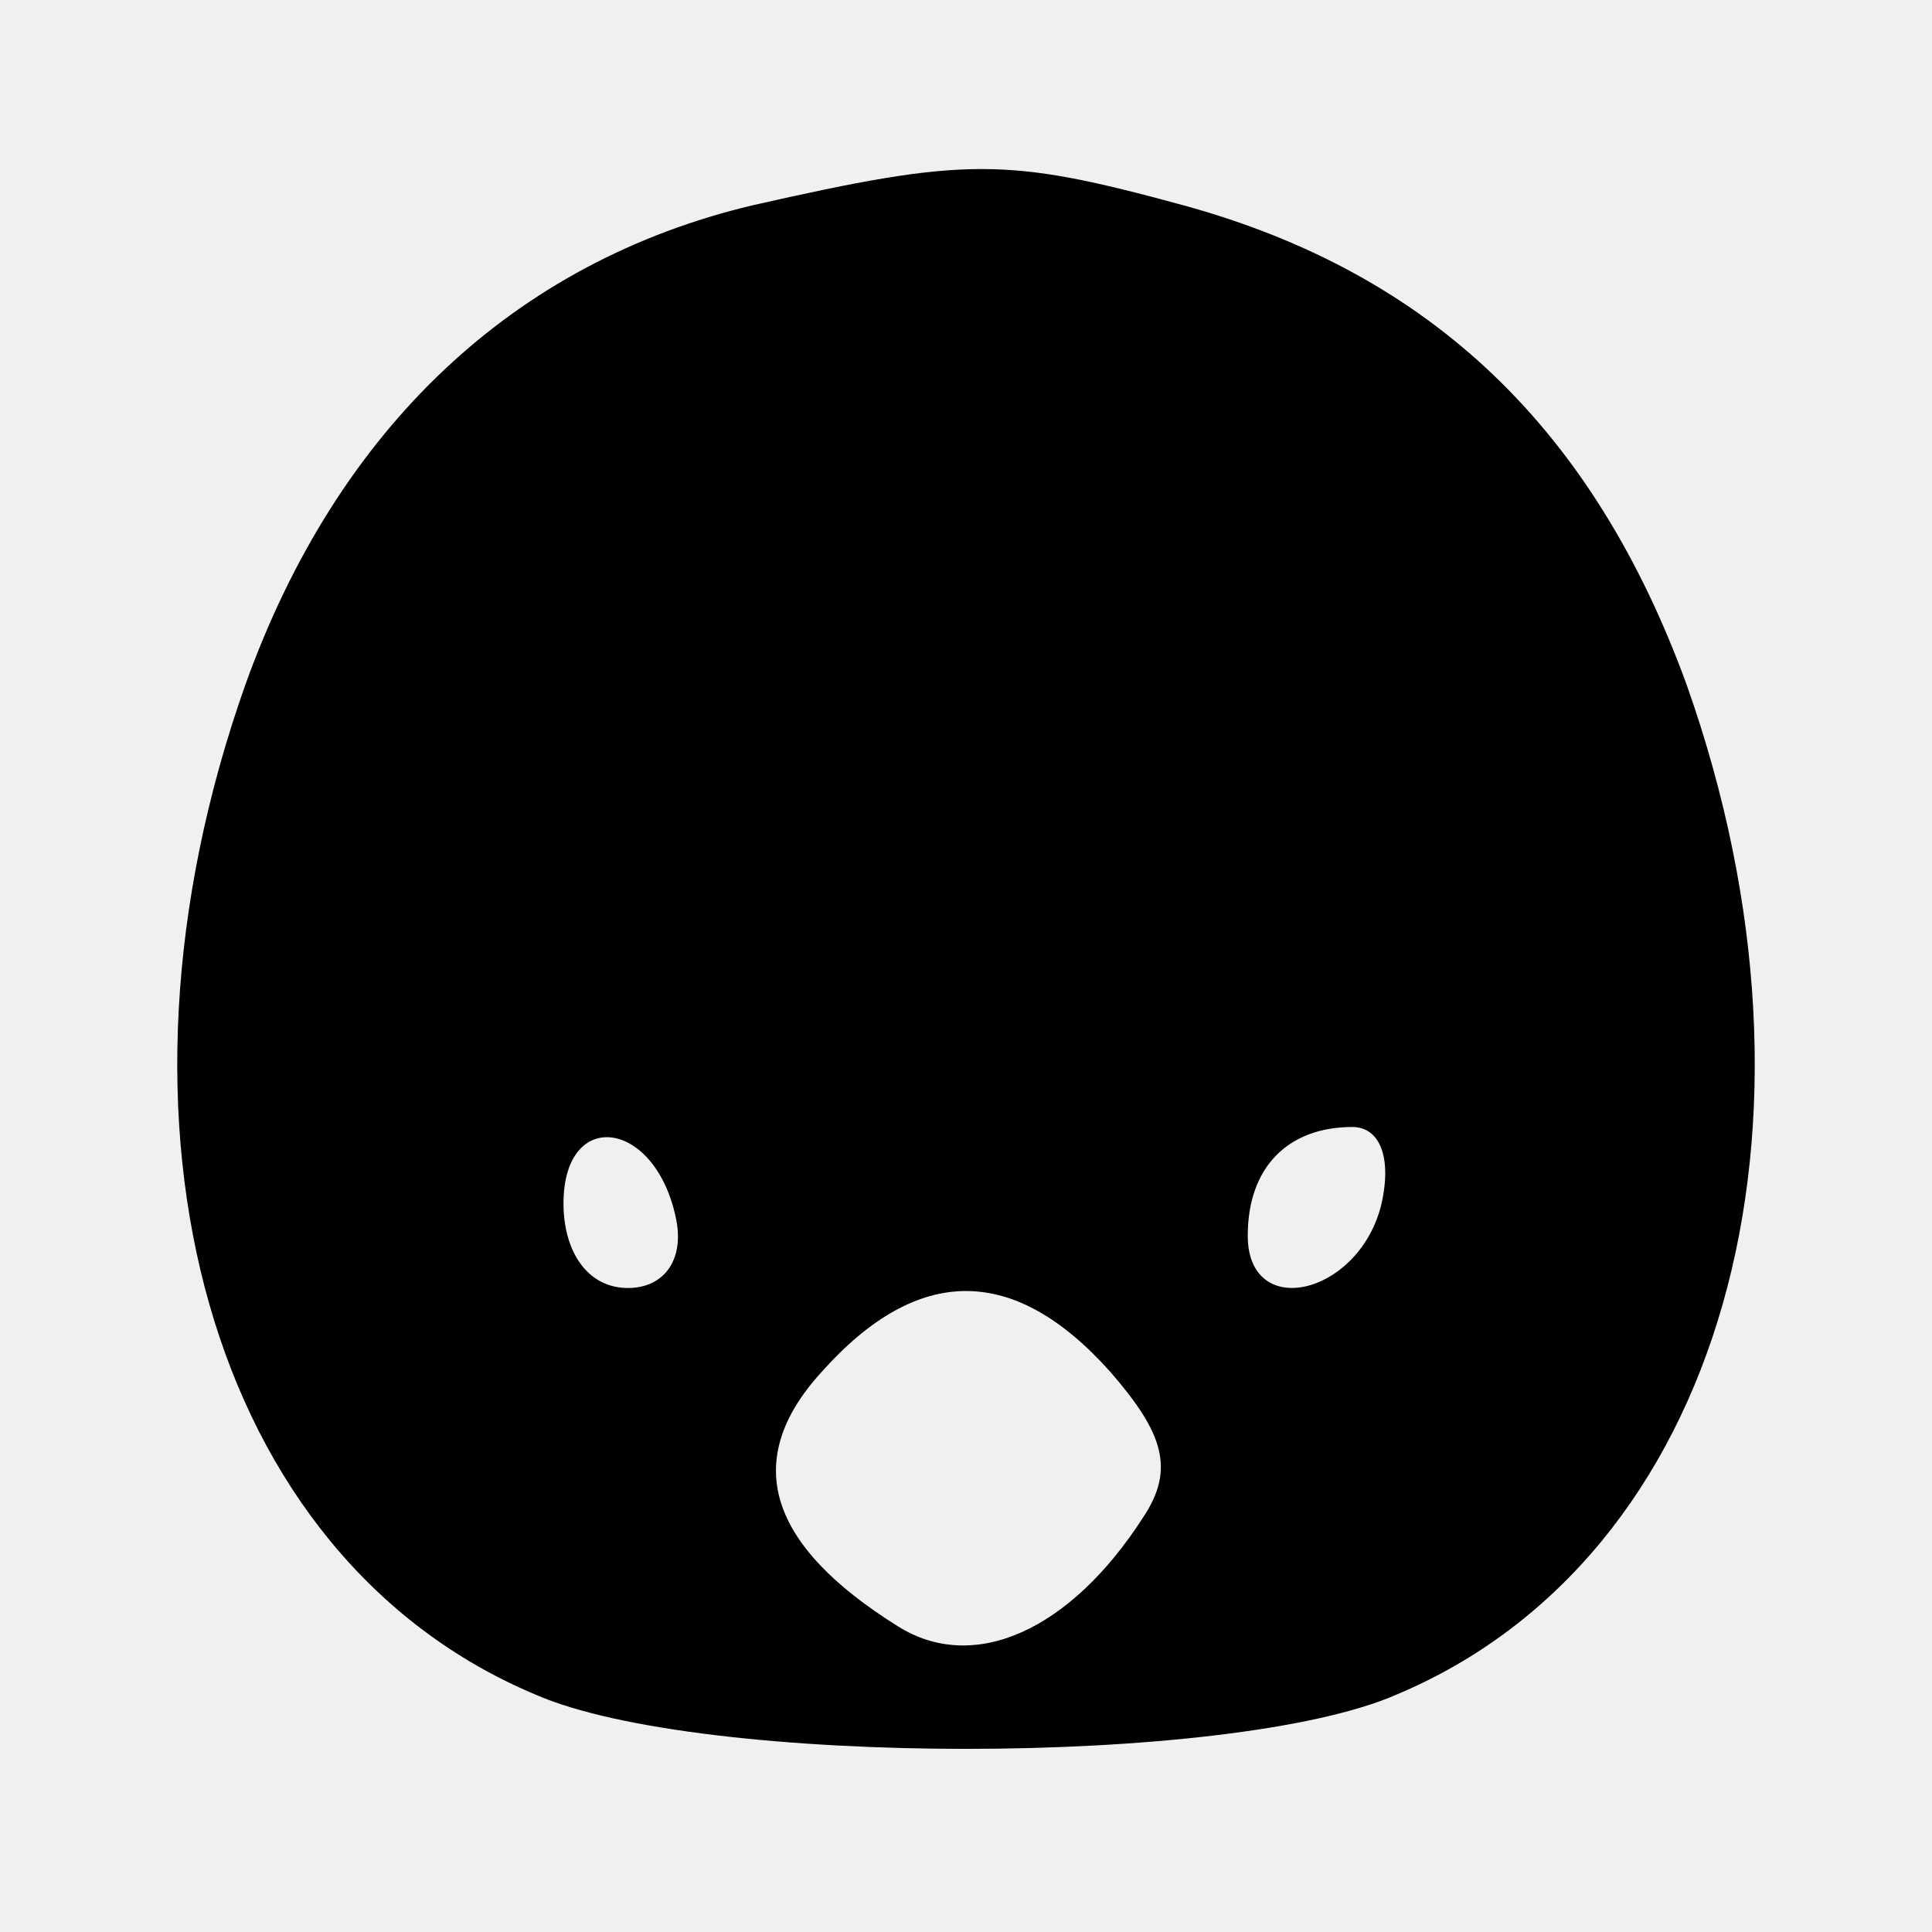
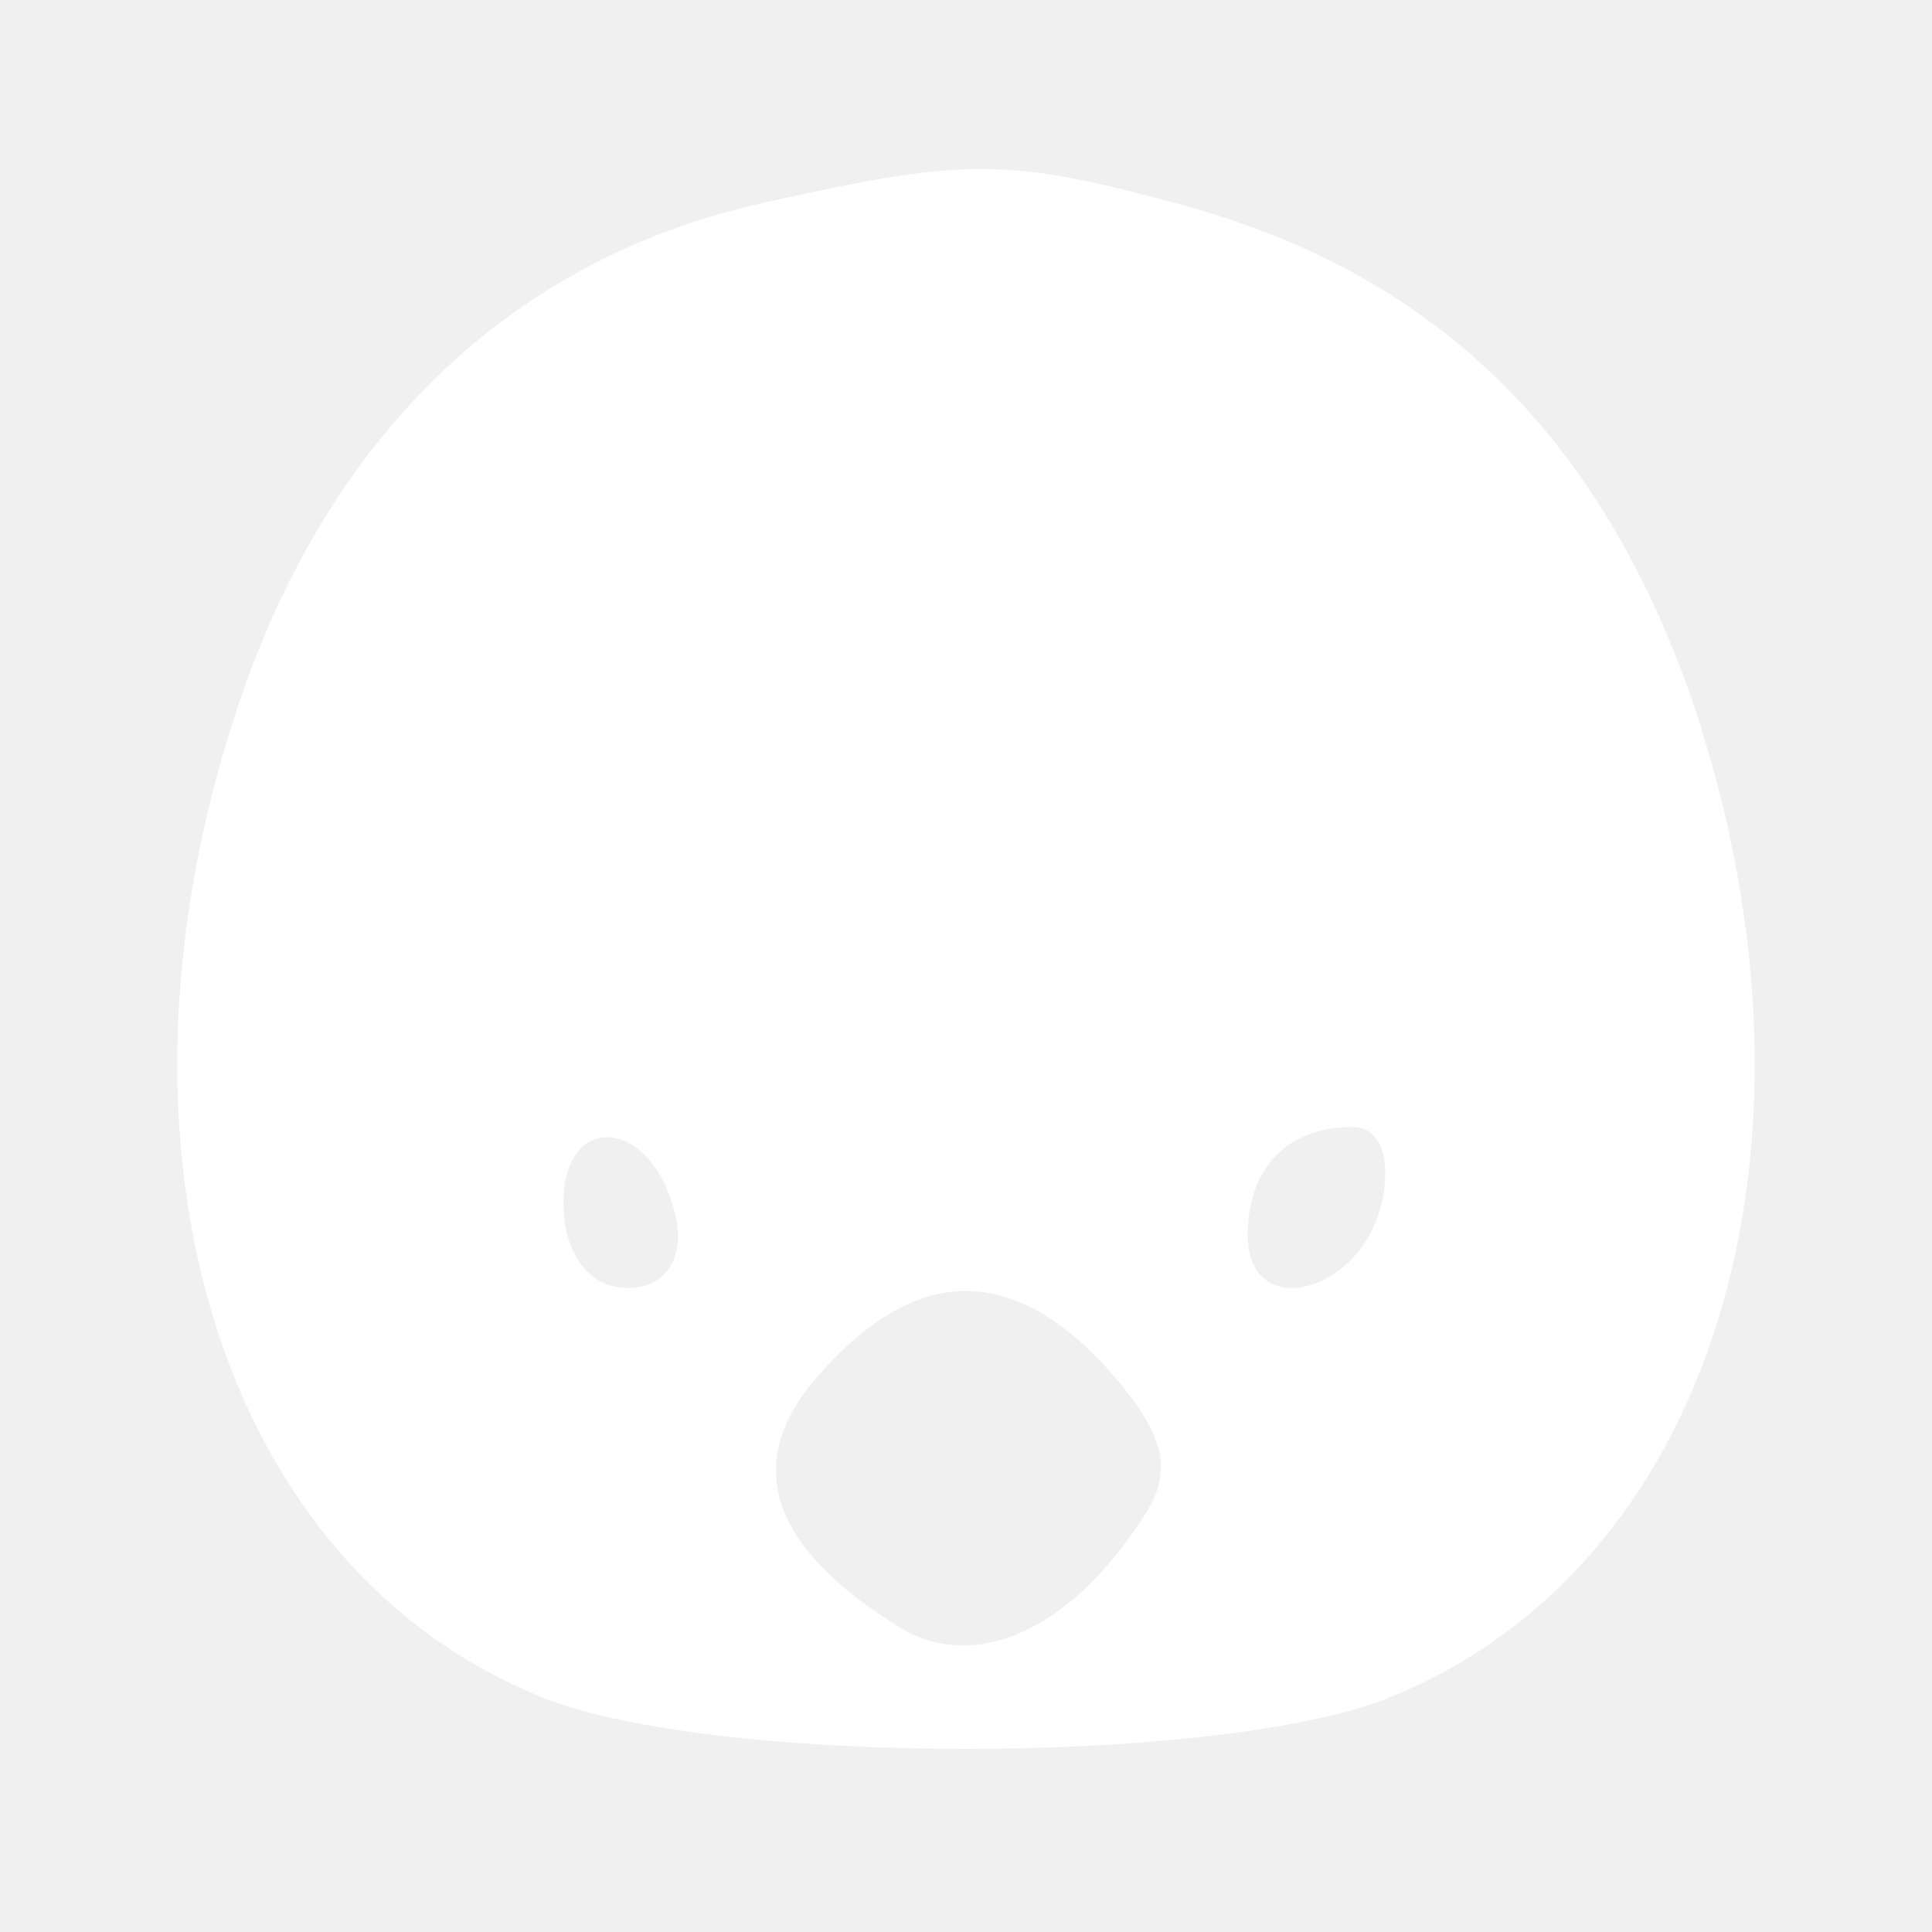
<svg xmlns="http://www.w3.org/2000/svg" version="1.0" width="48pt" height="48pt" viewBox="0 0 48 48" style="filter: grayscale(100%);" preserveAspectRatio="xMidYMid meet">
-   <g transform="translate(0,48) scale(0.1,-0.1)" fill="#000000" stroke="none">
+   <g transform="translate(0,48) scale(0.1,-0.1)" fill="#FFFFFF" stroke="none">
    <path d="M187 429 c-59 -14 -103 -55 -126 -119 -39 -110 -9 -217 72 -251 41 -18 173 -18 214 0 81 34 111 141 72 251 -23 63 -63 102 -125 119 -44 12 -54 12 -107 0z m-19 -252 c2 -10 -3 -17 -12 -17 -10 0 -16 9 -16 21 0 24 23 21 28 -4z m175 3 c-6 -22 -33 -28 -33 -7 0 17 10 27 26 27 7 0 10 -8 7 -20z m-67 -41 c13 -15 16 -24 8 -36 -18 -28 -42 -39 -61 -27 -32 20 -39 41 -19 63 24 27 48 27 72 0z" />
  </g>
</svg>
